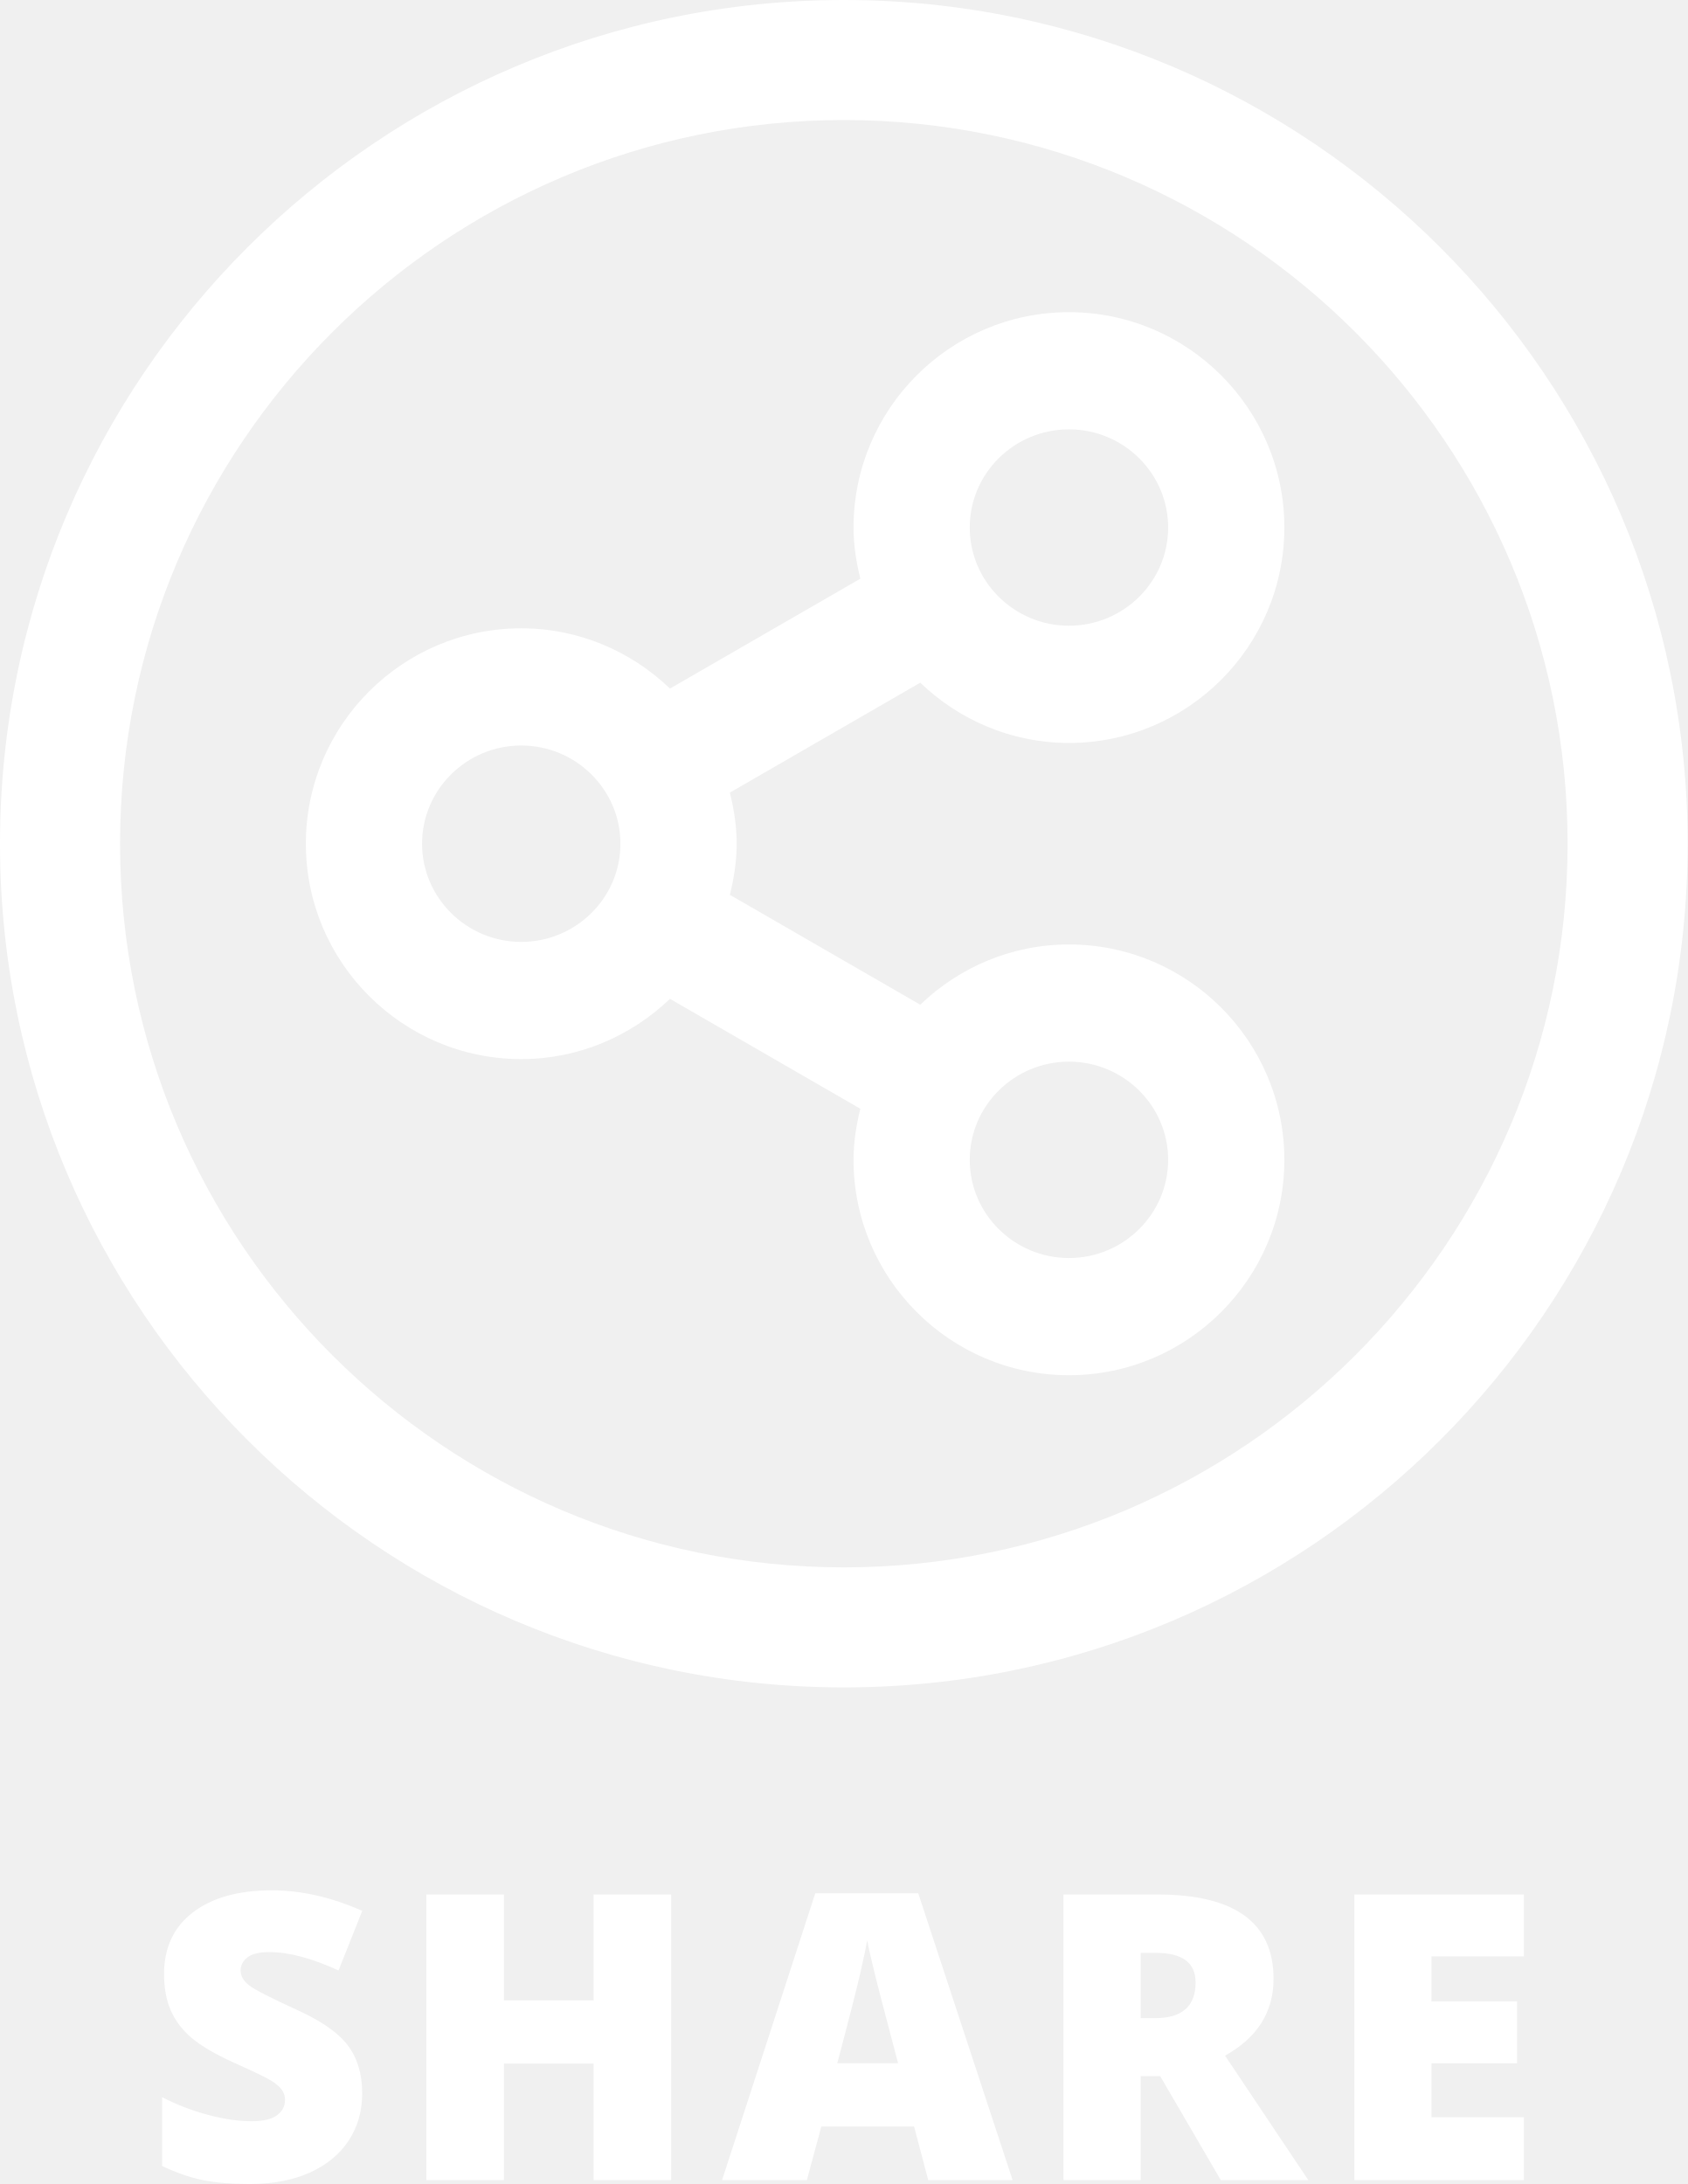
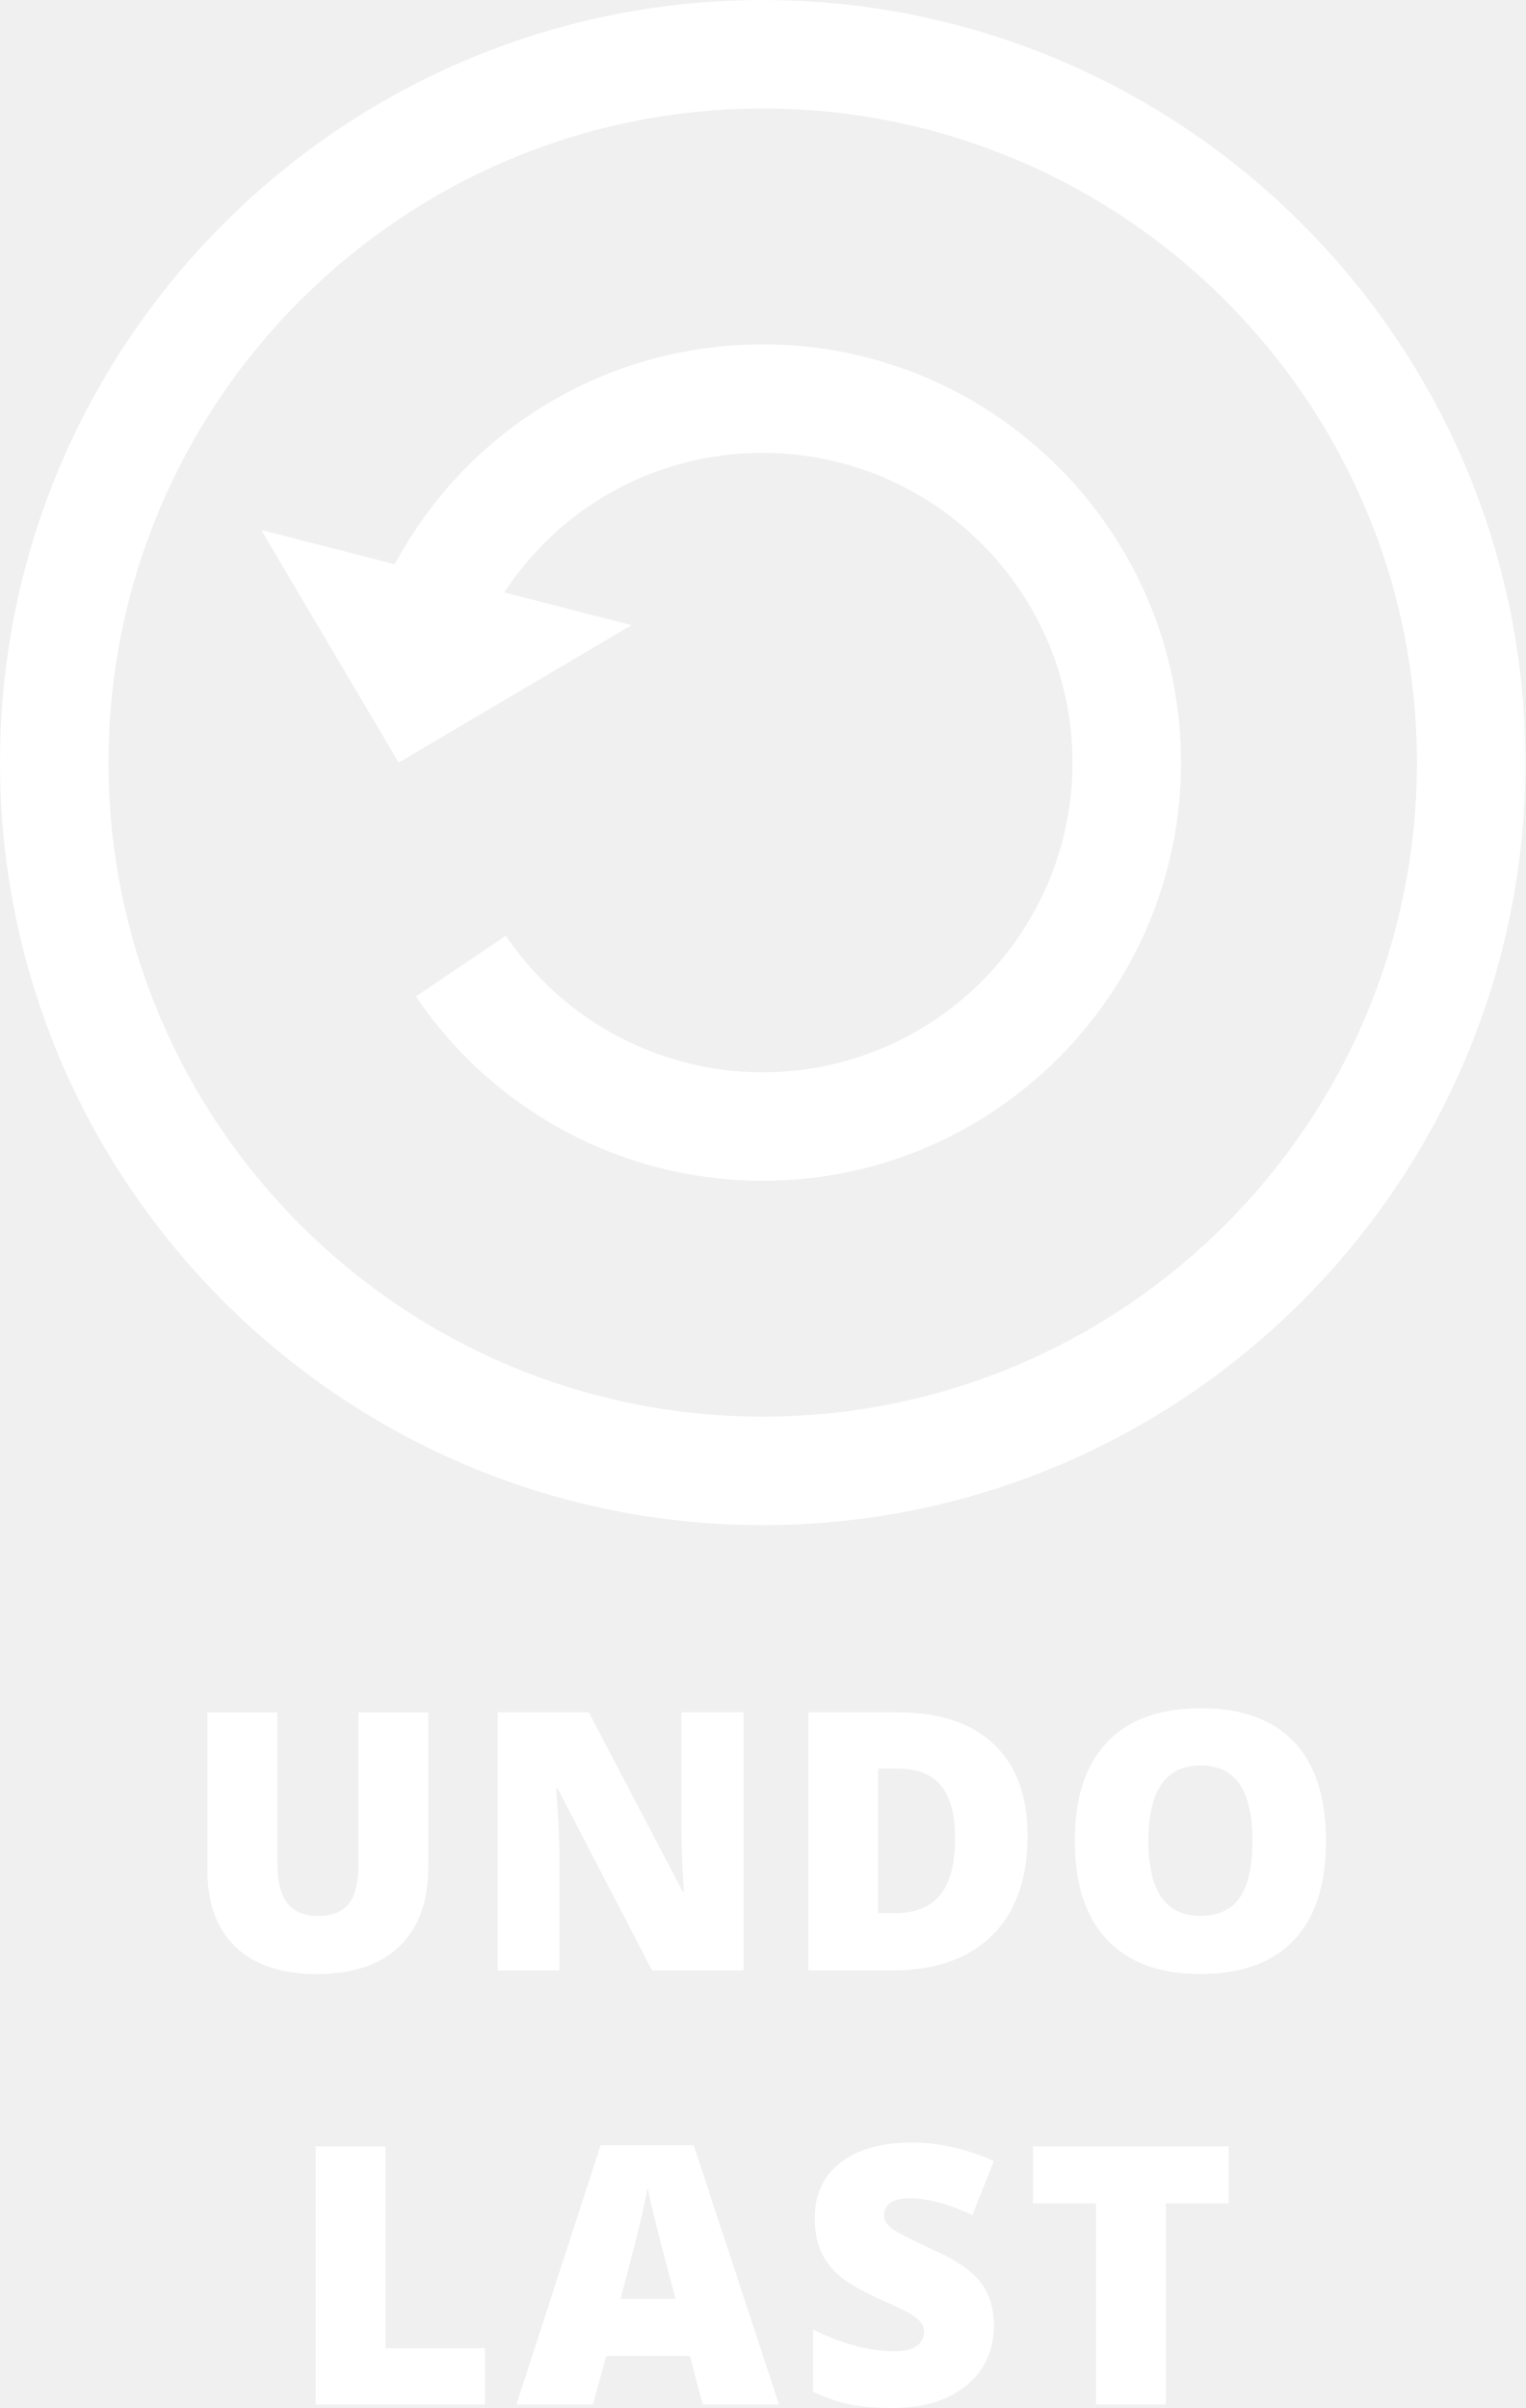
- <svg xmlns="http://www.w3.org/2000/svg" version="1.1" id="Layer_1" x="0px" y="0px" width="42.173px" height="54.583px" viewBox="0 0 42.173 54.583" enable-background="new 0 0 42.173 54.583" xml:space="preserve">
-   <path fill="#FFFFFF" d="M21.087,42.172C9.46,42.172,0,32.713,0,21.086S9.46,0,21.087,0s21.086,9.459,21.086,21.086  S32.714,42.172,21.087,42.172 M21.087,3C11.113,3,3,11.113,3,21.086s8.113,18.086,18.087,18.086c9.973,0,18.086-8.113,18.086-18.086  S31.06,3,21.087,3" />
-   <path fill="#FFFFFF" d="M26.712,23.604c-1.442,0-2.749,0.578-3.716,1.506l-4.757-2.746c0.101-0.412,0.17-0.836,0.17-1.277  c0-0.443-0.069-0.867-0.17-1.278l4.757-2.747c0.967,0.928,2.273,1.506,3.716,1.506c2.968,0,5.383-2.415,5.383-5.383  s-2.415-5.383-5.383-5.383s-5.383,2.415-5.383,5.383c0,0.442,0.069,0.865,0.17,1.278l-4.757,2.746  c-0.967-0.928-2.273-1.506-3.717-1.506c-2.967,0-5.382,2.415-5.382,5.384c0,2.967,2.415,5.382,5.382,5.382  c1.443,0,2.748-0.578,3.717-1.506l4.757,2.747c-0.101,0.411-0.17,0.836-0.17,1.277c0,2.968,2.415,5.383,5.383,5.383  s5.383-2.415,5.383-5.383S29.68,23.604,26.712,23.604 M26.712,10.73c1.366,0,2.479,1.101,2.479,2.454  c0,1.353-1.112,2.454-2.479,2.454s-2.479-1.102-2.479-2.454C24.232,11.831,25.346,10.73,26.712,10.73 M13.025,23.54  c-1.365,0-2.478-1.102-2.478-2.453c0-1.354,1.112-2.455,2.478-2.455c1.367,0,2.479,1.101,2.479,2.455  C15.505,22.438,14.393,23.54,13.025,23.54 M26.712,31.441c-1.366,0-2.479-1.102-2.479-2.454c0-1.354,1.113-2.454,2.479-2.454  s2.479,1.101,2.479,2.454C29.19,30.34,28.078,31.441,26.712,31.441" />
-   <path fill="#FFFFFF" d="M9.051,52.317c0,0.442-0.112,0.836-0.337,1.18c-0.226,0.343-0.549,0.609-0.972,0.801  c-0.423,0.189-0.92,0.285-1.489,0.285c-0.476,0-0.874-0.033-1.196-0.1c-0.322-0.067-0.657-0.184-1.006-0.35v-1.719  c0.368,0.188,0.75,0.336,1.146,0.441c0.398,0.107,0.763,0.159,1.095,0.159c0.286,0,0.496-0.05,0.63-0.149  c0.134-0.099,0.2-0.227,0.2-0.383c0-0.098-0.026-0.184-0.081-0.256c-0.054-0.074-0.14-0.147-0.258-0.222  c-0.119-0.076-0.436-0.229-0.95-0.459c-0.466-0.213-0.814-0.417-1.048-0.616c-0.232-0.198-0.404-0.426-0.518-0.684  C4.156,49.99,4.1,49.686,4.1,49.334c0-0.657,0.239-1.17,0.718-1.537c0.479-0.369,1.136-0.553,1.973-0.553  c0.739,0,1.491,0.171,2.261,0.513L8.46,49.246c-0.667-0.306-1.243-0.459-1.729-0.459c-0.251,0-0.433,0.044-0.547,0.132  s-0.171,0.197-0.171,0.327c0,0.14,0.072,0.266,0.217,0.376c0.146,0.11,0.538,0.312,1.18,0.605c0.615,0.277,1.043,0.574,1.281,0.891  C8.932,51.437,9.051,51.837,9.051,52.317" />
-   <polygon fill="#FFFFFF" points="16.772,54.485 14.834,54.485 14.834,51.575 12.593,51.575 12.593,54.485 10.654,54.485   10.654,47.347 12.593,47.347 12.593,49.993 14.834,49.993 14.834,47.347 16.772,47.347 " />
-   <path fill="#FFFFFF" d="M23.195,54.485l-0.352-1.338h-2.319l-0.361,1.338h-2.119l2.329-7.168h2.573l2.358,7.168H23.195z   M22.443,51.565l-0.309-1.172c-0.07-0.261-0.157-0.598-0.261-1.011c-0.102-0.413-0.17-0.71-0.202-0.889  c-0.029,0.166-0.087,0.439-0.173,0.82c-0.087,0.381-0.278,1.131-0.575,2.251H22.443z" />
-   <path fill="#FFFFFF" d="M28.505,51.888v2.598h-1.929v-7.139h2.339c1.94,0,2.91,0.703,2.91,2.109c0,0.827-0.403,1.467-1.212,1.919  l2.08,3.11h-2.187l-1.514-2.598H28.505z M28.505,50.438h0.361c0.674,0,1.011-0.298,1.011-0.894c0-0.491-0.33-0.737-0.991-0.737  h-0.381V50.438z" />
-   <polygon fill="#FFFFFF" points="38.082,54.485 33.844,54.485 33.844,47.347 38.082,47.347 38.082,48.895 35.771,48.895   35.771,50.018 37.911,50.018 37.911,51.565 35.771,51.565 35.771,52.913 38.082,52.913 " />
+ <svg xmlns="http://www.w3.org/2000/svg" version="1.1" id="Layer_1" x="0px" y="0px" width="42.172px" height="66.583px" viewBox="0 0 42.172 66.583" enable-background="new 0 0 42.172 66.583" xml:space="preserve">
+   <path fill="#FFFFFF" d="M21.086,42.172C9.459,42.172,0,32.713,0,21.086S9.459,0,21.086,0c11.627,0,21.086,9.459,21.086,21.086  S32.713,42.172,21.086,42.172 M21.086,3C11.113,3,3,11.113,3,21.086s8.113,18.086,18.086,18.086s18.086-8.113,18.086-18.086  S31.059,3,21.086,3" />
+   <path fill="#FFFFFF" d="M21.086,9.522c-4.293,0-8.151,2.321-10.175,6.08L7.22,14.653l3.802,6.432l6.435-3.799l-3.518-0.905  c1.574-2.4,4.223-3.858,7.147-3.858c4.722,0,8.563,3.842,8.563,8.562c0,4.723-3.841,8.564-8.563,8.564  c-2.85,0-5.505-1.412-7.103-3.776l-2.485,1.68c2.156,3.191,5.74,5.097,9.588,5.097c6.375,0,11.563-5.188,11.563-11.564  C32.649,14.709,27.461,9.522,21.086,9.522" />
+   <path fill="#FFFFFF" d="M11.839,47.347v4.297c0,0.935-0.265,1.658-0.793,2.17c-0.529,0.514-1.292,0.77-2.288,0.77  c-0.973,0-1.721-0.249-2.244-0.747c-0.522-0.498-0.783-1.214-0.783-2.148v-4.341h1.938v4.189c0,0.505,0.094,0.872,0.283,1.099  c0.189,0.228,0.468,0.342,0.835,0.342c0.394,0,0.68-0.113,0.857-0.339c0.177-0.227,0.266-0.597,0.266-1.111v-4.18H11.839z" />
+   <path fill="#FFFFFF" d="M20.555,54.485h-2.529l-2.608-5.029h-0.044c0.062,0.791,0.093,1.395,0.093,1.812v3.218h-1.709v-7.139h2.52  l2.597,4.961h0.03c-0.046-0.72-0.069-1.297-0.069-1.733v-3.228h1.719V54.485z" />
+   <path fill="#FFFFFF" d="M28.407,50.765c0,1.191-0.328,2.109-0.983,2.754c-0.656,0.645-1.578,0.967-2.767,0.967h-2.31v-7.139h2.472  c1.146,0,2.029,0.293,2.653,0.879C28.095,48.812,28.407,49.658,28.407,50.765 M26.405,50.833c0-0.654-0.129-1.14-0.388-1.455  s-0.651-0.474-1.179-0.474h-0.562v3.999h0.431c0.586,0,1.015-0.17,1.288-0.51C26.268,52.053,26.405,51.533,26.405,50.833" />
+   <path fill="#FFFFFF" d="M36.657,50.906c0,1.201-0.295,2.114-0.885,2.739c-0.589,0.625-1.451,0.938-2.588,0.938  c-1.119,0-1.979-0.314-2.575-0.942s-0.896-1.543-0.896-2.744c0-1.188,0.297-2.096,0.891-2.722c0.594-0.627,1.457-0.94,2.59-0.94  c1.137,0,1.997,0.311,2.583,0.933C36.364,48.789,36.657,49.702,36.657,50.906 M31.745,50.906c0,1.38,0.479,2.07,1.439,2.07  c0.489,0,0.852-0.168,1.087-0.503c0.236-0.335,0.354-0.857,0.354-1.567c0-0.713-0.12-1.239-0.359-1.579  c-0.239-0.341-0.598-0.511-1.072-0.511C32.227,48.816,31.745,49.513,31.745,50.906" />
+   <polygon fill="#FFFFFF" points="8.727,66.485 8.727,59.347 10.656,59.347 10.656,64.928 13.405,64.928 13.405,66.485 " />
+   <path fill="#FFFFFF" d="M19.427,66.485l-0.352-1.338h-2.319l-0.361,1.338h-2.119l2.329-7.168h2.573l2.358,7.168H19.427z   M18.675,63.565l-0.308-1.172c-0.071-0.261-0.158-0.598-0.261-1.011c-0.102-0.413-0.17-0.71-0.202-0.889  c-0.03,0.166-0.087,0.439-0.174,0.82c-0.086,0.381-0.277,1.131-0.574,2.251H18.675z" />
+   <path fill="#FFFFFF" d="M27.476,64.317c0,0.442-0.112,0.836-0.337,1.18c-0.225,0.343-0.548,0.609-0.973,0.801  c-0.422,0.189-0.918,0.285-1.488,0.285c-0.475,0-0.874-0.033-1.196-0.1c-0.321-0.067-0.657-0.184-1.006-0.35v-1.719  c0.368,0.188,0.75,0.336,1.147,0.441c0.396,0.107,0.762,0.159,1.094,0.159c0.287,0,0.497-0.05,0.63-0.149  c0.133-0.099,0.2-0.227,0.2-0.383c0-0.098-0.027-0.184-0.08-0.256c-0.055-0.074-0.141-0.147-0.26-0.222  c-0.118-0.076-0.436-0.229-0.949-0.459c-0.465-0.213-0.814-0.417-1.047-0.616c-0.233-0.198-0.405-0.426-0.519-0.684  c-0.112-0.257-0.168-0.562-0.168-0.913c0-0.657,0.239-1.17,0.718-1.537c0.479-0.369,1.137-0.553,1.973-0.553  c0.738,0,1.492,0.171,2.261,0.513l-0.591,1.489c-0.667-0.306-1.243-0.459-1.729-0.459c-0.25,0-0.433,0.044-0.547,0.132  c-0.113,0.088-0.171,0.197-0.171,0.327c0,0.14,0.072,0.266,0.218,0.376c0.145,0.11,0.537,0.312,1.178,0.605  c0.617,0.277,1.043,0.574,1.283,0.891C27.356,63.437,27.476,63.837,27.476,64.317" />
+   <polygon fill="#FFFFFF" points="32.229,66.485 30.299,66.485 30.299,60.923 28.557,60.923 28.557,59.347 33.967,59.347   33.967,60.923 32.229,60.923 " />
</svg>
